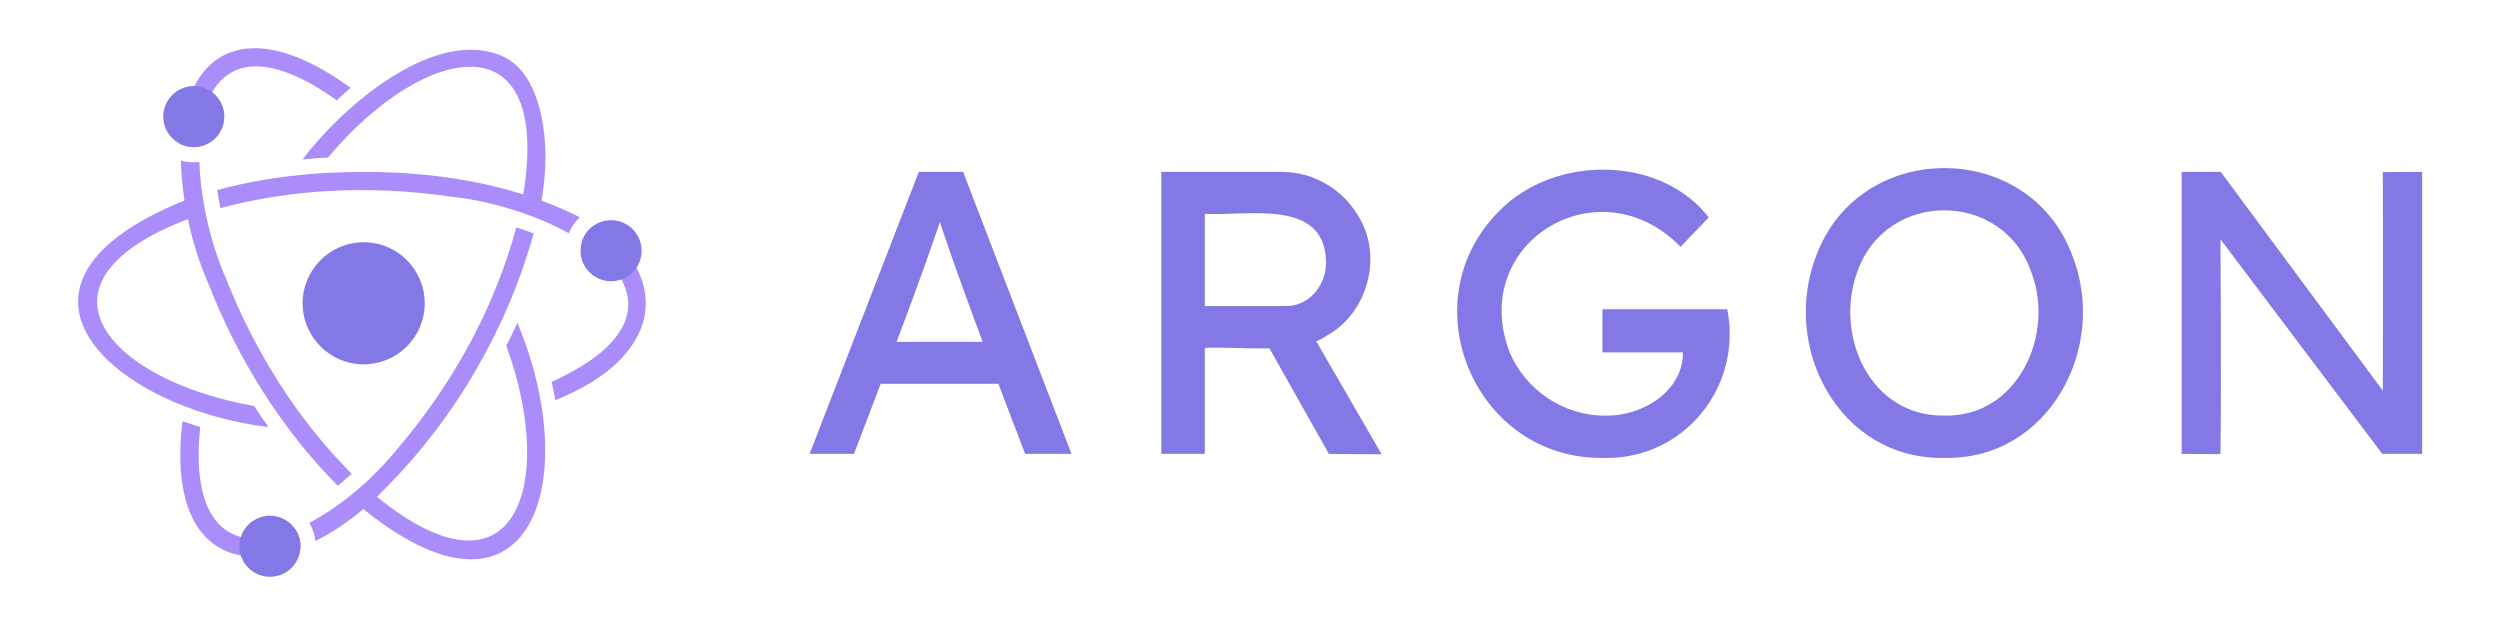
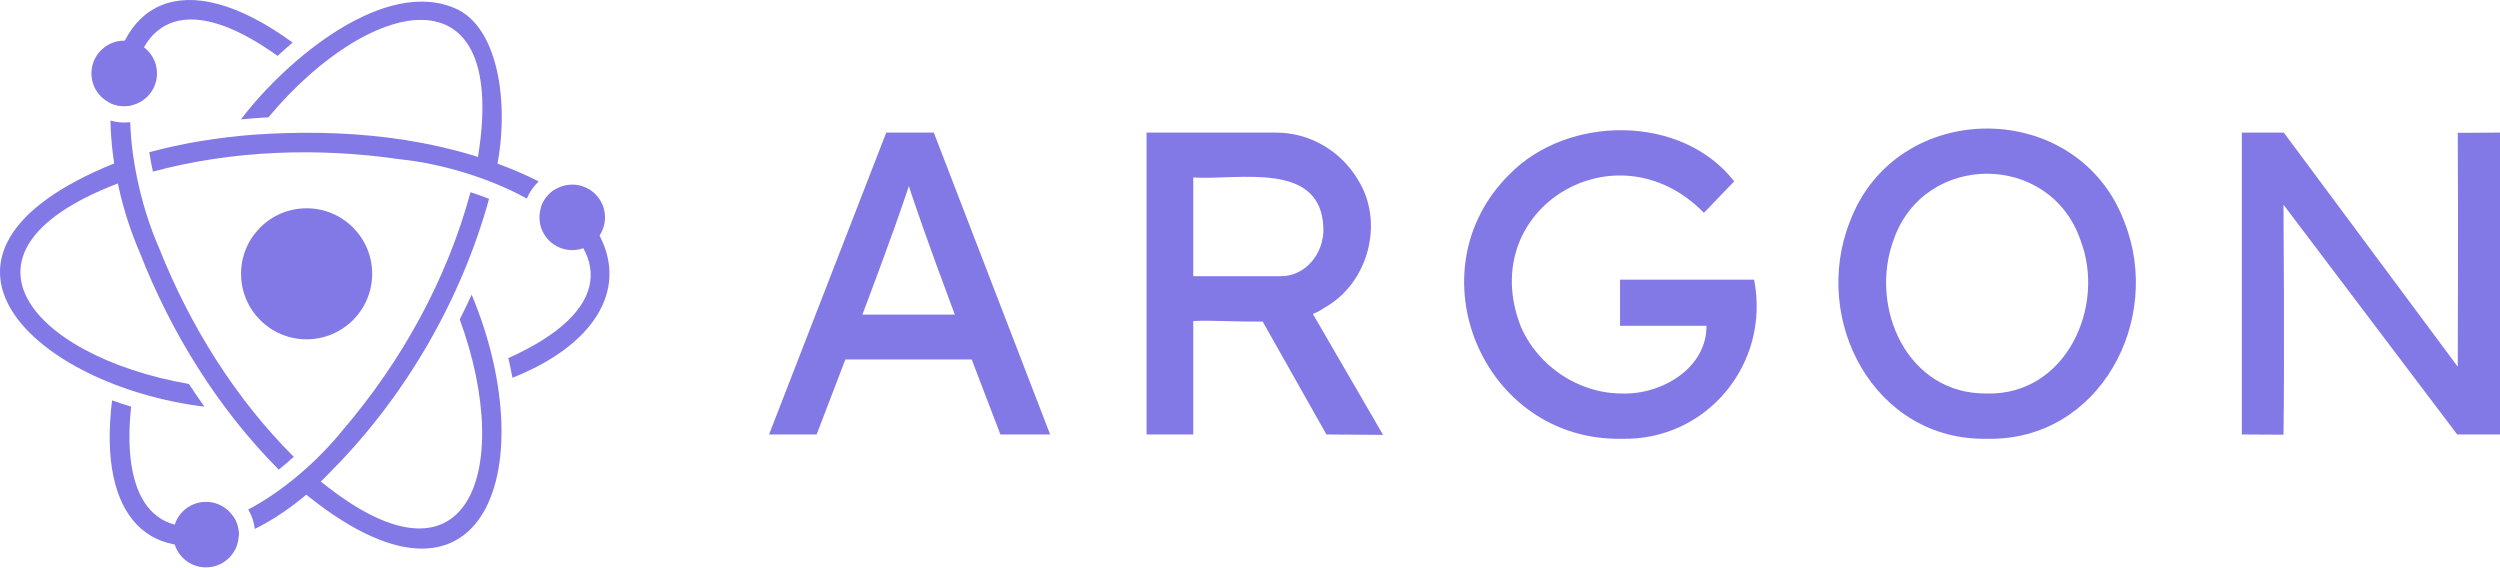
- <svg xmlns="http://www.w3.org/2000/svg" id="Layer_1" data-name="Layer 1" viewBox="0 0 2048 512">
+ <svg xmlns="http://www.w3.org/2000/svg" id="Layer_1" viewBox="0 0 2256 512">
  <defs>
-     <style>
-       .cls-1 {
-         fill: #8278e6;
-       }
- 
-       .cls-1, .cls-2 {
-         stroke-width: 0px;
-       }
- 
-       .cls-2 {
-         fill: #aa8cfa;
-       }
-     </style>
+     <style>.cls-1{fill:#8278e6;stroke-width:0px;}</style>
  </defs>
-   <g>
-     <path class="cls-2" d="m185.65,229.47c23.29,58.52,57.83,114.13,102.47,158.65-3.8,3.43-7.6,6.69-11.42,9.78-46.23-46.35-82.3-104.7-106.09-165.74-13.69-31.52-21.8-67.97-22.33-100.66,4.85,1.42,9.97,1.85,15.06,1.24,1,31.97,9.63,68.08,22.32,96.74h-.01Z" />
-     <path class="cls-2" d="m287.24,71.98c-3.83,3.25-7.64,6.64-11.43,10.18-72.83-52.21-110.26-25.97-112.45,37.94-5.06.95-10.27.28-14.87-1.8,2.57-76.25,54.3-107.77,138.76-46.33h0Z" />
-     <path class="cls-2" d="m414.75,283.24c42.76,116.6,5.89,222.86-117.02,114.37-3.79,3.45-7.6,6.74-11.41,9.87,145.57,127.17,193.61-9.01,137.54-143.1-2.87,6.3-5.91,12.59-9.1,18.87h0Z" />
-     <path class="cls-2" d="m413.51,46.93c-54.61-26.55-131.25,38.1-165.65,83.68,6.88-.67,13.85-1.19,20.91-1.57,79.64-95.31,189.97-117.02,157.45,43.64,4.88,1.56,9.64,3.21,14.26,4.95,12.76-46.25,7.45-113.25-26.96-130.7h0Z" />
-     <path class="cls-2" d="m242.01,433.74c2.98,4.45,4.36,9.83,4.1,14.87-66.92,24.8-107.73-13.2-96.6-103.57,4.72,1.7,9.57,3.31,14.53,4.82-7.98,74.94,21.24,107.48,77.96,83.88h0Z" />
-     <path class="cls-2" d="m437.13,191.24c-21.08,76.63-63.51,150.11-119.35,206.67-18.49,19.71-39.08,35.23-59.38,45.28-.57-4.94-2.13-9.85-4.77-14.43l-.24-.42c26.16-13.75,52.86-36.67,72.31-60.83,44.68-52.2,79.39-114.89,97.25-181.29,4.87,1.58,9.61,3.24,14.18,5.01h0Z" />
-     <path class="cls-2" d="m151.39,164.1c-170.94,69.15-60.1,170.06,68.57,185.76-4.01-5.63-7.95-11.4-11.8-17.31-122.39-21.31-195.87-105.83-40.42-158-1.09-5.01-2.05-9.96-2.83-14.83-4.91,1.53-8.85,2.66-13.51,4.38h0Z" />
-     <path class="cls-2" d="m369.3,161.07c-62.33-9.1-127.78-6.97-188.66,9.39-1.08-5-1.99-9.93-2.75-14.79,25.27-6.91,53.17-11.37,79.85-13.4,67.9-4.7,138.93,1.4,201.69,28.43,5.52,2.32,10.68,4.76,15.5,7.29-3.96,3.72-7,8.18-9,13.06-28.47-15.71-64.87-26.7-96.64-29.99h0Z" />
-     <path class="cls-2" d="m521.38,219.25c22.26,42.44-5.56,84.5-66.43,108.53-.9-4.94-1.93-9.95-3.1-15,80.07-35.96,78.15-80.83,24.99-115.22,1.67-5.1,4.99-9.68,9.72-12.87,14.18,8.98,26.93,20.33,34.83,34.56h-.01Z" />
-     <ellipse class="cls-1" cx="297.92" cy="248.45" rx="50.01" ry="50" />
-     <ellipse class="cls-1" cx="221.13" cy="447.5" rx="25.01" ry="25" />
-     <ellipse class="cls-1" cx="158.77" cy="95.52" rx="25.01" ry="25" />
-     <ellipse class="cls-1" cx="500.59" cy="205.39" rx="25.01" ry="25" />
-   </g>
-   <g>
-     <path class="cls-1" d="m663.25,371.82l89.43-231h36.3l88.77,231h-37.95c-16.95-44.24-60.62-158.24-73.59-201.96l7.59-.33c-13.25,44.24-57.26,157.62-74.25,202.29h-36.3Zm39.6-57.42l13.2-34.32h104.94l15.18,34.32h-133.32Z" />
-     <path class="cls-1" d="m951.34,371.82v-231h98.34c25.92-.24,50.03,13.99,63.03,36.13,20.46,32.72,7.88,79.8-26.4,98.34-21.36,15.56-74.44,8.11-99.33,9.74v86.79h-35.64Zm35.64-121.11h66c19.75.47,33.83-17.58,33.33-36.63-1.43-52.26-65.26-36.67-99.33-38.94v75.57Zm101.64,121.11l-58.74-104.28,36.63-8.25,65.34,112.86-43.23-.33Z" />
-     <path class="cls-1" d="m1313.68,375.12c-105.92,1.64-160-128.4-85.3-202.46,44.39-45.51,131.42-46.08,171.43,5.45l-23.1,24.09c-66.76-68.6-174.54-3.33-139.92,86.63,12.95,30.66,44.39,51.89,77.88,51.64,31.74.87,67.53-21.8,63.69-56.43l4.95,4.62h-70.62v-35.31h102.3c12.57,63.96-35.89,123.42-101.31,121.77Z" />
-     <path class="cls-1" d="m1592.86,375.12c-86.14,1.64-134.47-90.74-104.77-166.16,35.64-95.15,174.19-94.99,209.55.33,29.7,75.1-19.07,167.56-104.77,165.82Zm0-34.65c60.01,1.4,90.95-66.45,71.11-117.65-23.31-67.31-118.84-67.37-142.39-.33-19.27,52.03,10.23,118.96,71.28,117.97Z" />
-     <path class="cls-1" d="m1787.22,371.82v-231h32.01l132.77,179.18s.39-118.78,0-179l32.23-.18v231h-32.67l-132.56-175.82s.86,120.11,0,176l-31.78-.18Z" />
-   </g>
+   <path class="cls-1" d="M143.89,224.64c27.54,69.2,68.4,134.95,121.2,187.59-4.5,4.06-8.99,7.91-13.51,11.56-54.68-54.81-97.35-123.8-125.48-195.98-16.2-37.27-25.78-80.37-26.41-119.02,5.74,1.68,11.8,2.19,17.82,1.47,1.18,37.8,11.39,80.5,26.4,114.39h-.01Z" />
+   <path class="cls-1" d="M264.05,38.4c-4.53,3.84-9.04,7.85-13.52,12.04C164.38-11.29,120.11,19.73,117.52,95.3c-5.99,1.12-12.15.33-17.59-2.13,3.04-90.16,64.22-127.43,164.13-54.78h0Z" />
+   <path class="cls-1" d="M414.87,288.21c50.58,137.87,6.97,263.52-138.42,135.23-4.48,4.08-8.99,7.97-13.5,11.67,172.18,150.37,229-10.65,162.68-169.21-3.4,7.45-6.99,14.89-10.77,22.31h0Z" />
+   <path class="cls-1" d="M413.4,8.78c-64.59-31.39-155.24,45.05-195.93,98.95,8.14-.79,16.39-1.41,24.73-1.86,94.2-112.7,224.69-138.37,186.23,51.6,5.77,1.84,11.41,3.8,16.87,5.85,15.1-54.69,8.81-133.91-31.89-154.54h-.01Z" />
+   <path class="cls-1" d="M210.55,466.17c3.53,5.26,5.16,11.62,4.85,17.58-79.15,29.32-127.42-15.61-114.26-122.46,5.58,2.01,11.32,3.91,17.19,5.7-9.44,88.61,25.12,127.09,92.21,99.18h0Z" />
+   <path class="cls-1" d="M441.33,179.42c-24.93,90.61-75.12,177.49-141.17,244.37-21.86,23.31-46.23,41.66-70.23,53.54-.67-5.84-2.52-11.65-5.64-17.06l-.28-.5c30.94-16.26,62.52-43.36,85.53-71.93,52.85-61.72,93.91-135.85,115.03-214.36,5.76,1.87,11.37,3.83,16.78,5.92h0Z" />
+   <path class="cls-1" d="M103.37,147.33c-202.19,81.76-71.08,201.08,81.1,219.65-4.74-6.66-9.41-13.48-13.96-20.47-144.76-25.2-231.67-125.14-47.81-186.82-1.29-5.92-2.43-11.78-3.35-17.54-5.81,1.81-10.47,3.15-15.98,5.18h0Z" />
+   <path class="cls-1" d="M361.11,143.75c-73.72-10.76-151.13-8.24-223.14,11.1-1.28-5.91-2.35-11.74-3.25-17.49,29.89-8.17,62.88-13.44,94.45-15.84,80.31-5.56,164.33,1.66,238.56,33.62,6.53,2.74,12.64,5.63,18.34,8.62-4.69,4.4-8.28,9.67-10.65,15.44-33.67-18.58-76.73-31.57-114.3-35.46h0Z" />
+   <path class="cls-1" d="M540.99,212.55c26.32,50.18-6.58,99.91-78.57,128.33-1.06-5.84-2.28-11.77-3.67-17.74,94.71-42.52,92.44-95.58,29.55-136.24,1.98-6.03,5.9-11.45,11.5-15.22,16.78,10.62,31.85,24.04,41.2,40.86h-.01Z" />
+   <ellipse class="cls-1" cx="276.68" cy="247.08" rx="59.16" ry="59.12" />
+   <ellipse class="cls-1" cx="185.86" cy="482.44" rx="29.58" ry="29.56" />
+   <ellipse class="cls-1" cx="112.09" cy="66.24" rx="29.58" ry="29.56" />
+   <ellipse class="cls-1" cx="516.39" cy="196.15" rx="29.58" ry="29.56" />
+   <path class="cls-1" d="M694,392.07l105.75-272.4h42.92l104.97,272.4h-44.87c-20.04-52.16-71.68-186.59-87.02-238.15l8.97-.39c-15.67,52.16-67.71,185.87-87.8,238.54h-42.92ZM740.83,324.36l15.61-40.47h124.09l17.95,40.47h-157.64Z" />
+   <path class="cls-1" d="M1034.65,392.07V119.67h116.28c30.65-.28,59.15,16.5,74.53,42.61,24.19,38.59,9.31,94.1-31.22,115.96-25.26,18.35-88.03,9.56-117.45,11.48v102.34h-42.14ZM1076.79,249.26h78.04c23.35.56,40-20.73,39.41-43.19-1.69-61.63-77.17-43.25-117.45-45.92v89.11ZM1196.98,392.07l-69.46-122.97,43.31-9.73,77.26,133.08-51.12-.39Z" />
+   <path class="cls-1" d="M1463.1,395.96c-125.25,1.94-189.2-151.41-100.87-238.74,52.49-53.67,155.4-54.33,202.71,6.42l-27.31,28.41c-78.94-80.89-206.39-3.93-165.45,102.15,15.31,36.16,52.49,61.18,92.09,60.9,37.54,1.02,79.85-25.7,75.31-66.54l5.85,5.45h-83.5v-41.64h120.97c14.87,75.42-42.44,145.53-119.79,143.59Z" />
+   <path class="cls-1" d="M1793.21,395.96c-101.86,1.93-159-107.01-123.89-195.93,42.14-112.2,205.97-112.01,247.78.39,35.12,88.55-22.55,197.58-123.89,195.54ZM1793.21,355.1c70.95,1.65,107.54-78.36,84.09-138.73-27.57-79.37-140.52-79.44-168.37-.39-22.79,61.36,12.09,140.28,84.29,139.11Z" />
+   <path class="cls-1" d="M2023.05,392.07V119.67h37.85l156.99,211.28s.47-140.07,0-211.08l38.12-.21v272.4h-38.63l-156.75-207.33s1.02,141.63,0,207.54l-37.57-.21Z" />
</svg>
